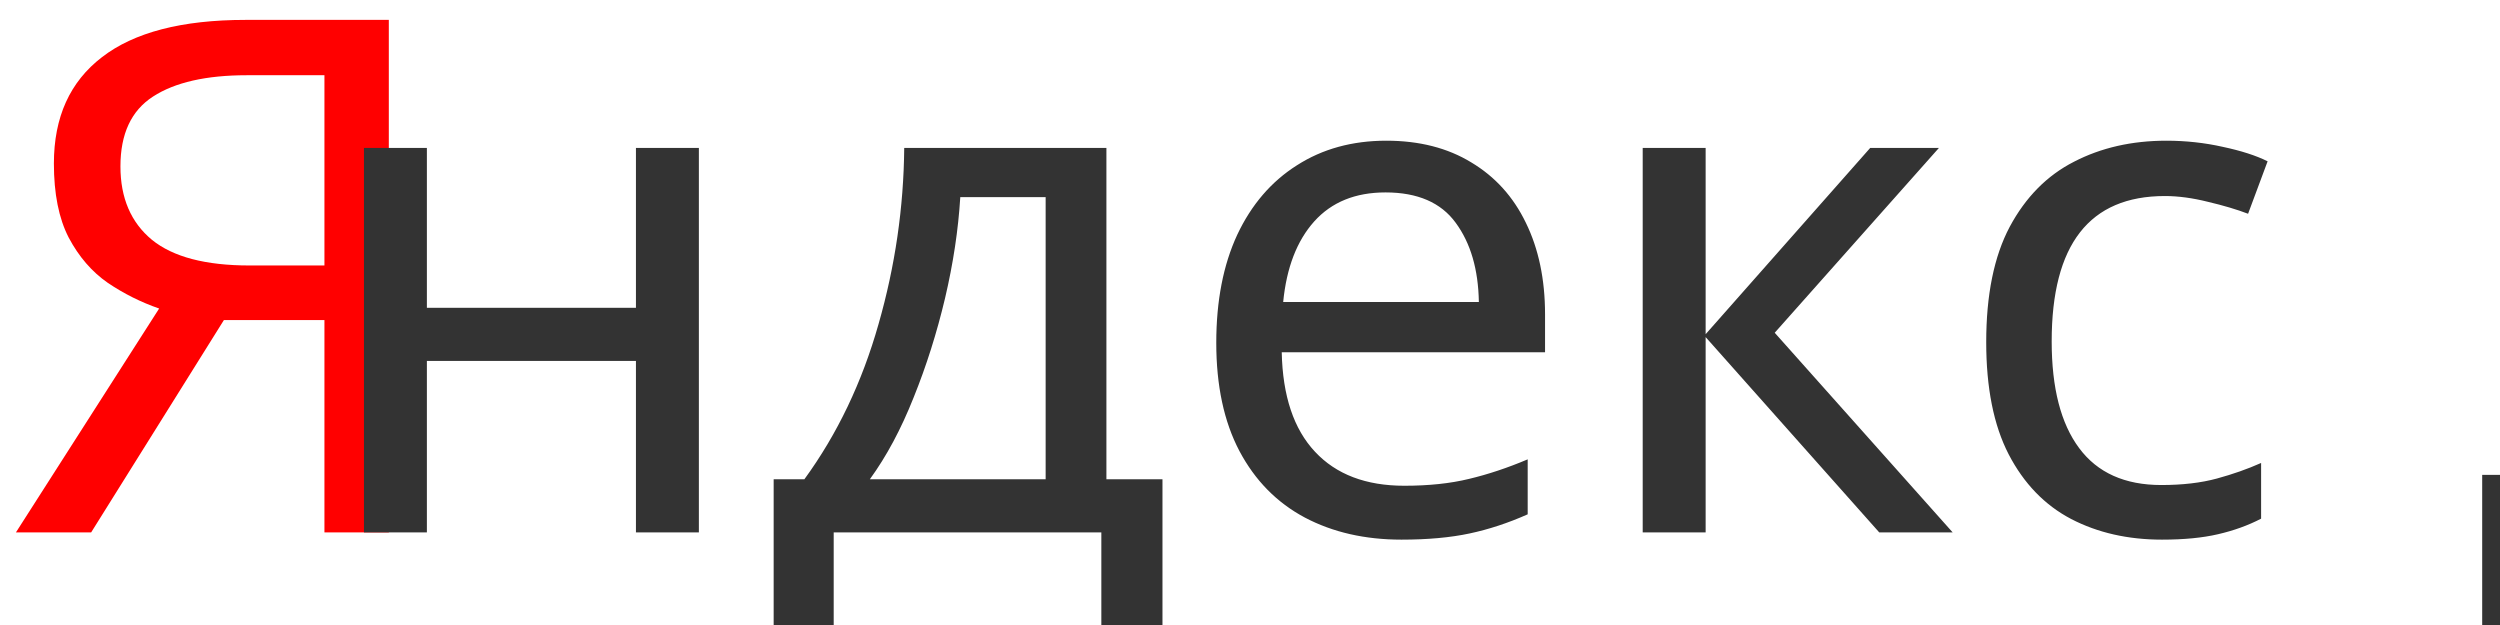
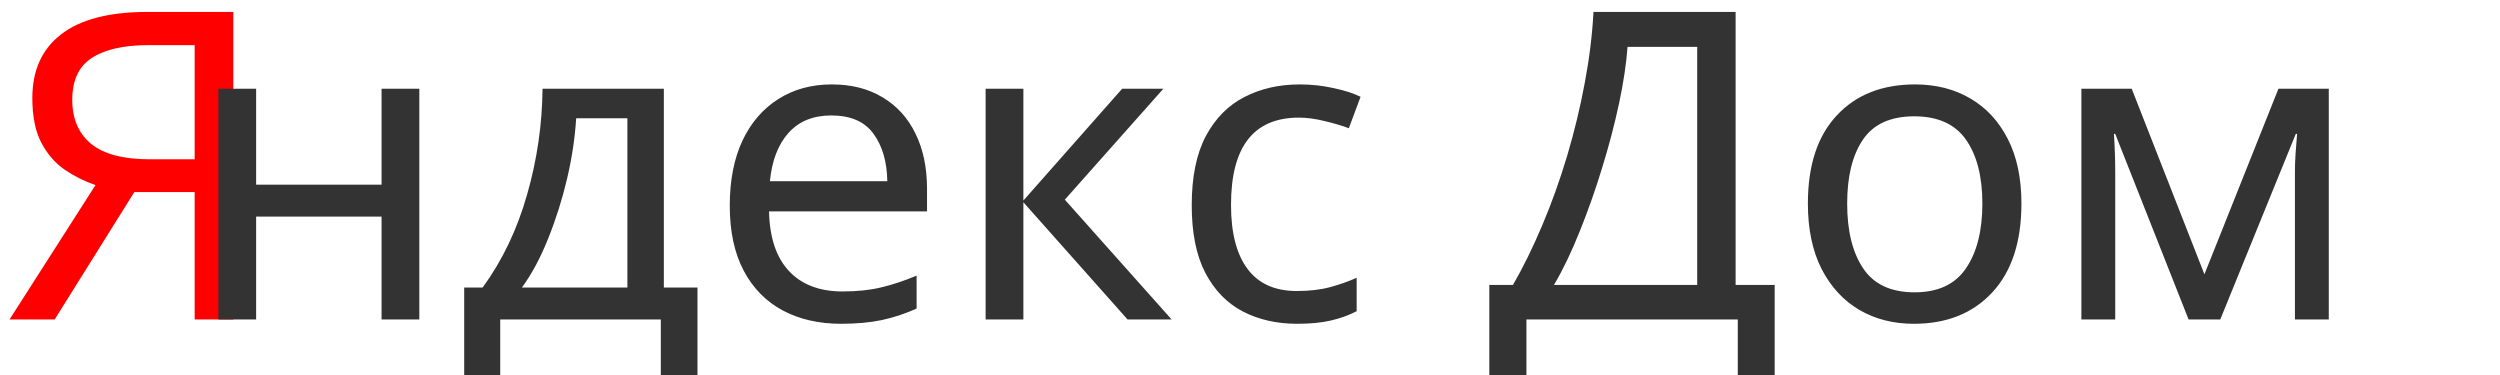
- <svg xmlns="http://www.w3.org/2000/svg" width="108px" height="27px" viewBox="0 0 108 27" version="1.1">
+ <svg xmlns="http://www.w3.org/2000/svg" width="180px" height="27px" viewBox="0 0 180 27" version="1.1">
  <defs />
  <g id="Final" stroke="none" stroke-width="1" fill="none" fill-rule="evenodd">
    <g id="v1-2-1-home-dashboard" transform="translate(-40, -105)">
      <rect fill="none" x="0" y="0" width="1366" height="768" />
      <g id="header" transform="translate(0, 72)" font-family="YandexSansLogotype-Light, Yandex Sans Logotype" font-size="31" font-weight="300">
        <text id="Яндекс-Дом">
          <tspan x="40" y="56" fill="#FF0000">Я</tspan>
          <tspan x="53.082" y="56" fill="#333333">ндекс Дом</tspan>
        </text>
      </g>
    </g>
  </g>
</svg>
